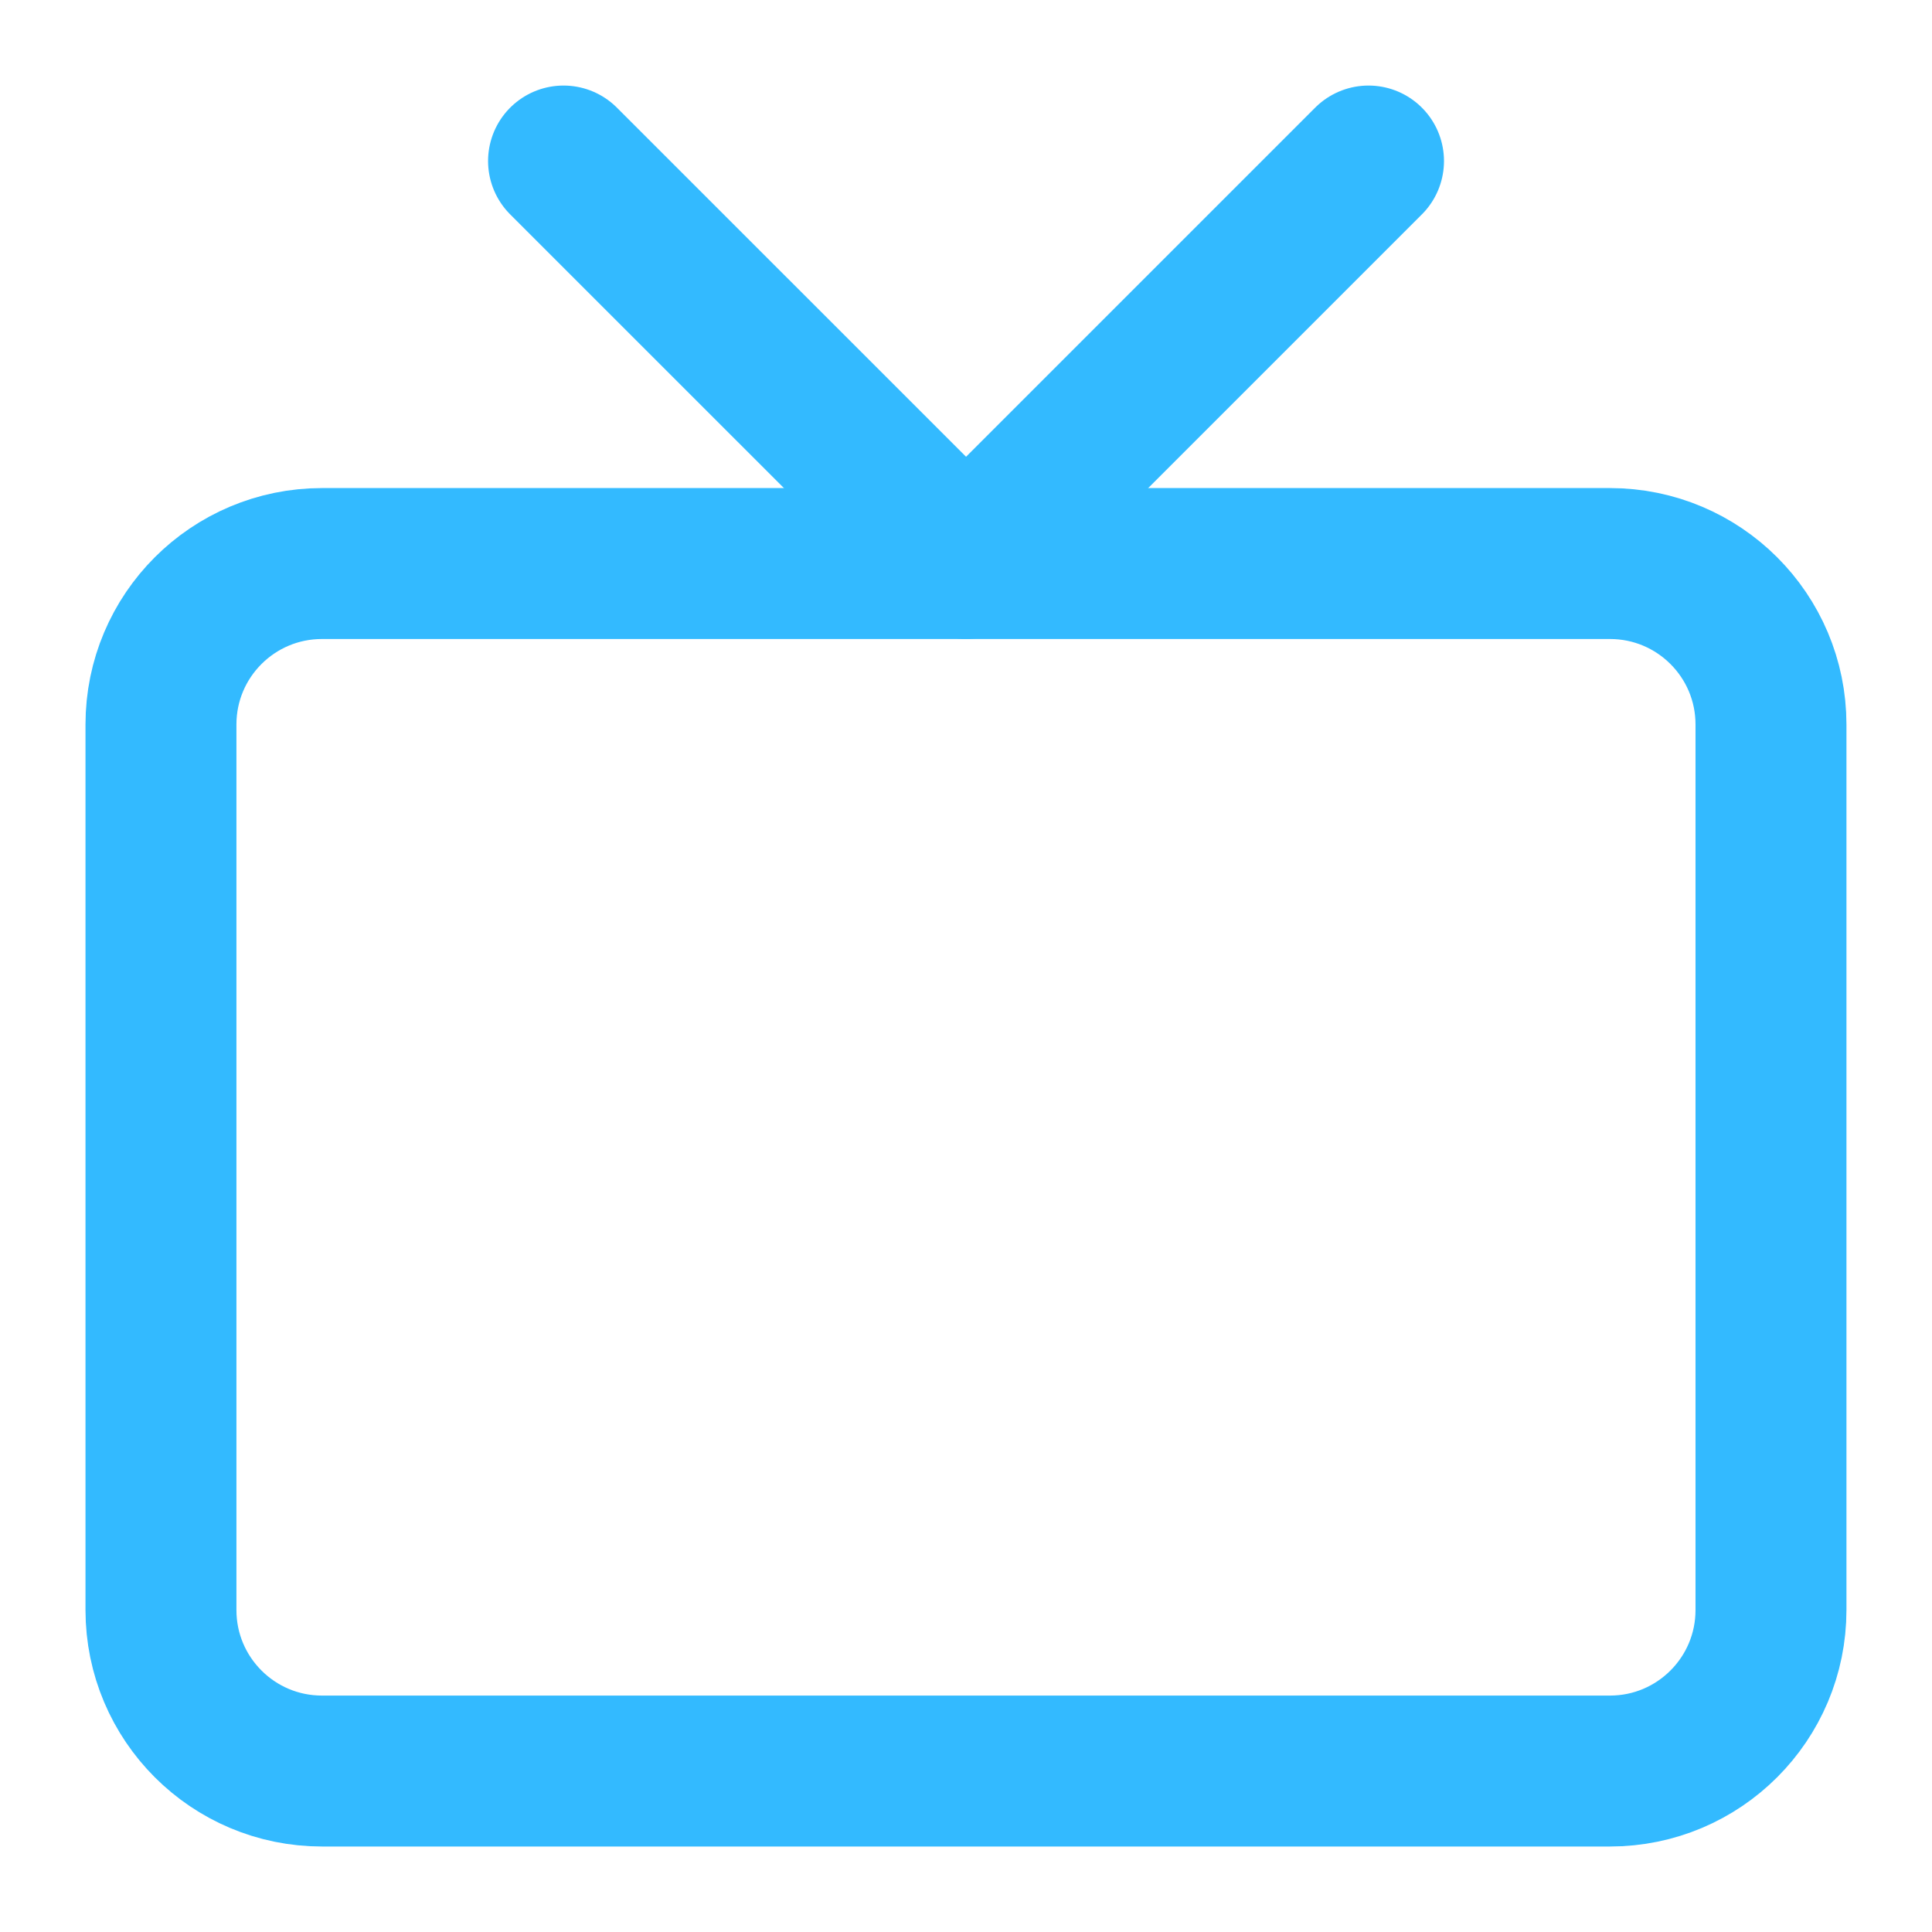
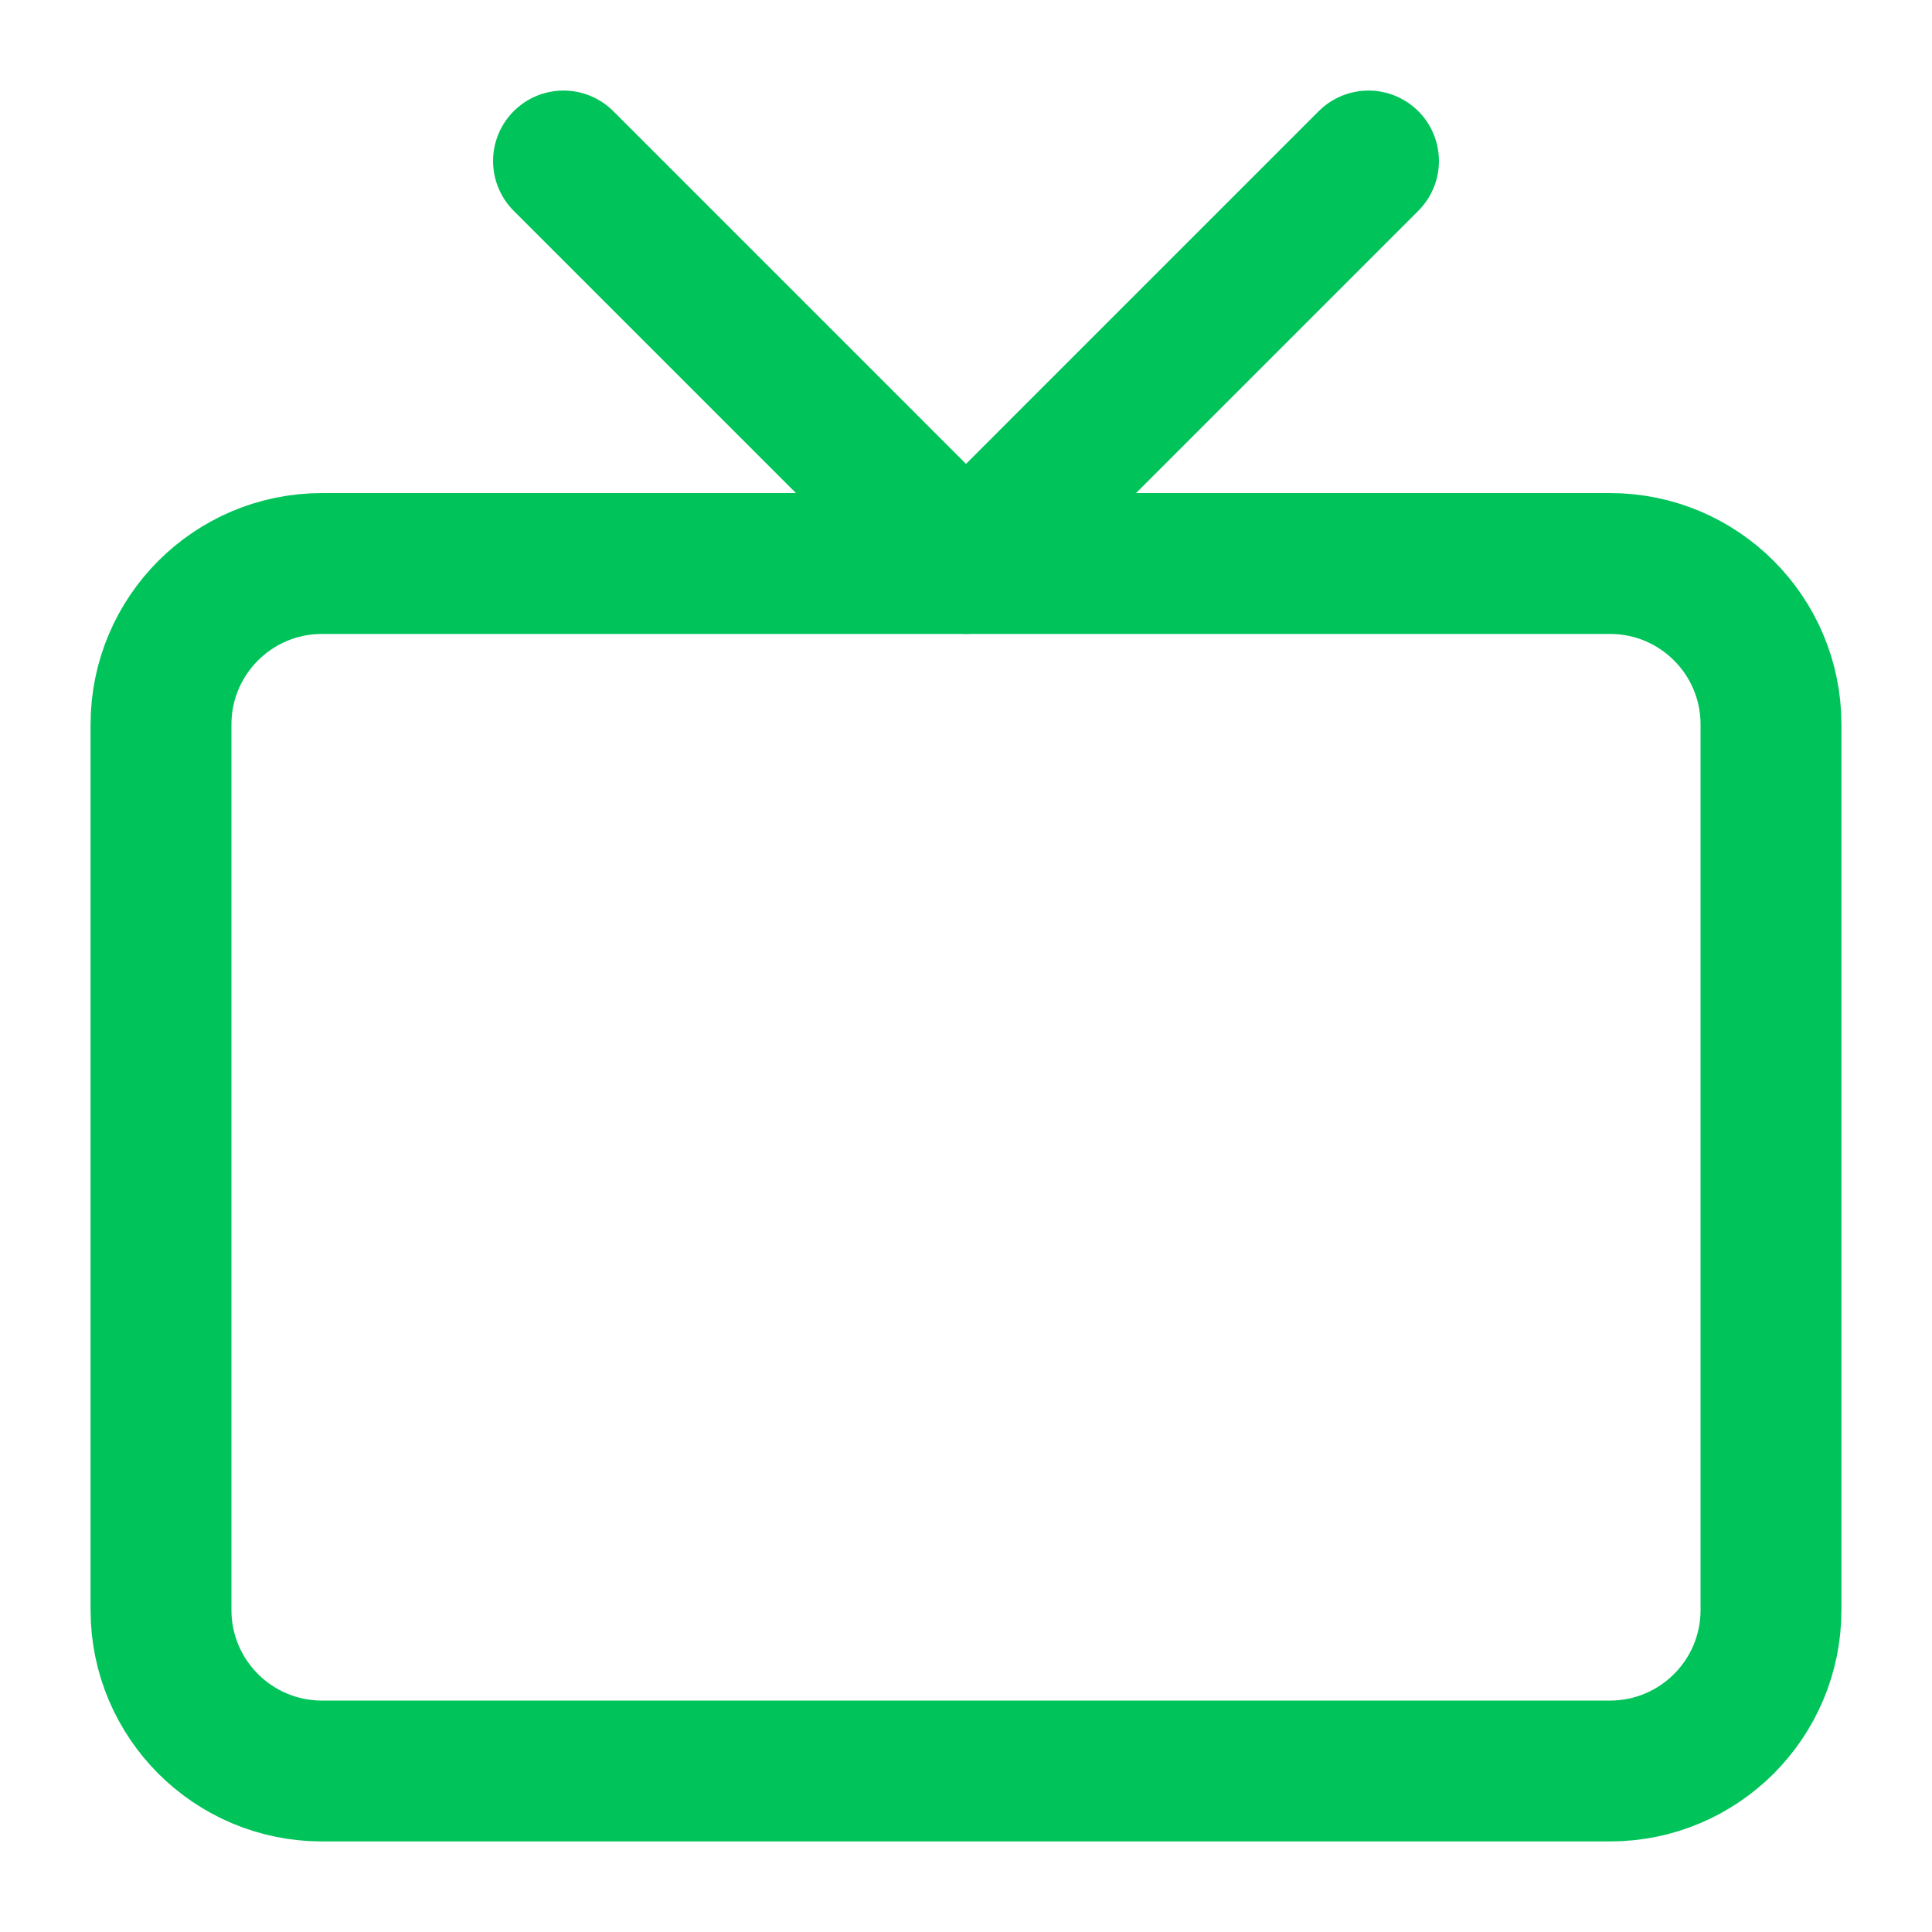
- <svg xmlns="http://www.w3.org/2000/svg" width="32" height="32" viewBox="0 0 32 32" fill="none">
-   <path d="M26.666 9.334H5.333C3.86 9.334 2.666 10.527 2.666 12V26.667C2.666 28.14 3.86 29.334 5.333 29.334H26.666C28.139 29.334 29.333 28.14 29.333 26.667V12C29.333 10.527 28.139 9.334 26.666 9.334Z" stroke="#33BAFF" stroke-width="2.5" stroke-linecap="round" stroke-linejoin="round" />
-   <path d="M22.667 2.667L16.001 9.333L9.334 2.667" stroke="#33BAFF" stroke-width="2.5" stroke-linecap="round" stroke-linejoin="round" />
+ <svg xmlns="http://www.w3.org/2000/svg" width="48" height="48" viewBox="0 0 48 48" fill="none">
+   <path d="M40 14H8C5.791 14 4 15.791 4 18V40C4 42.209 5.791 44 8 44H40C42.209 44 44 42.209 44 40V18C44 15.791 42.209 14 40 14Z" stroke="#00C35A" stroke-width="3.5" stroke-linecap="round" stroke-linejoin="round" />
+   <path d="M34 4L24 14L14 4" stroke="#00C35A" stroke-width="3.5" stroke-linecap="round" stroke-linejoin="round" />
</svg>
